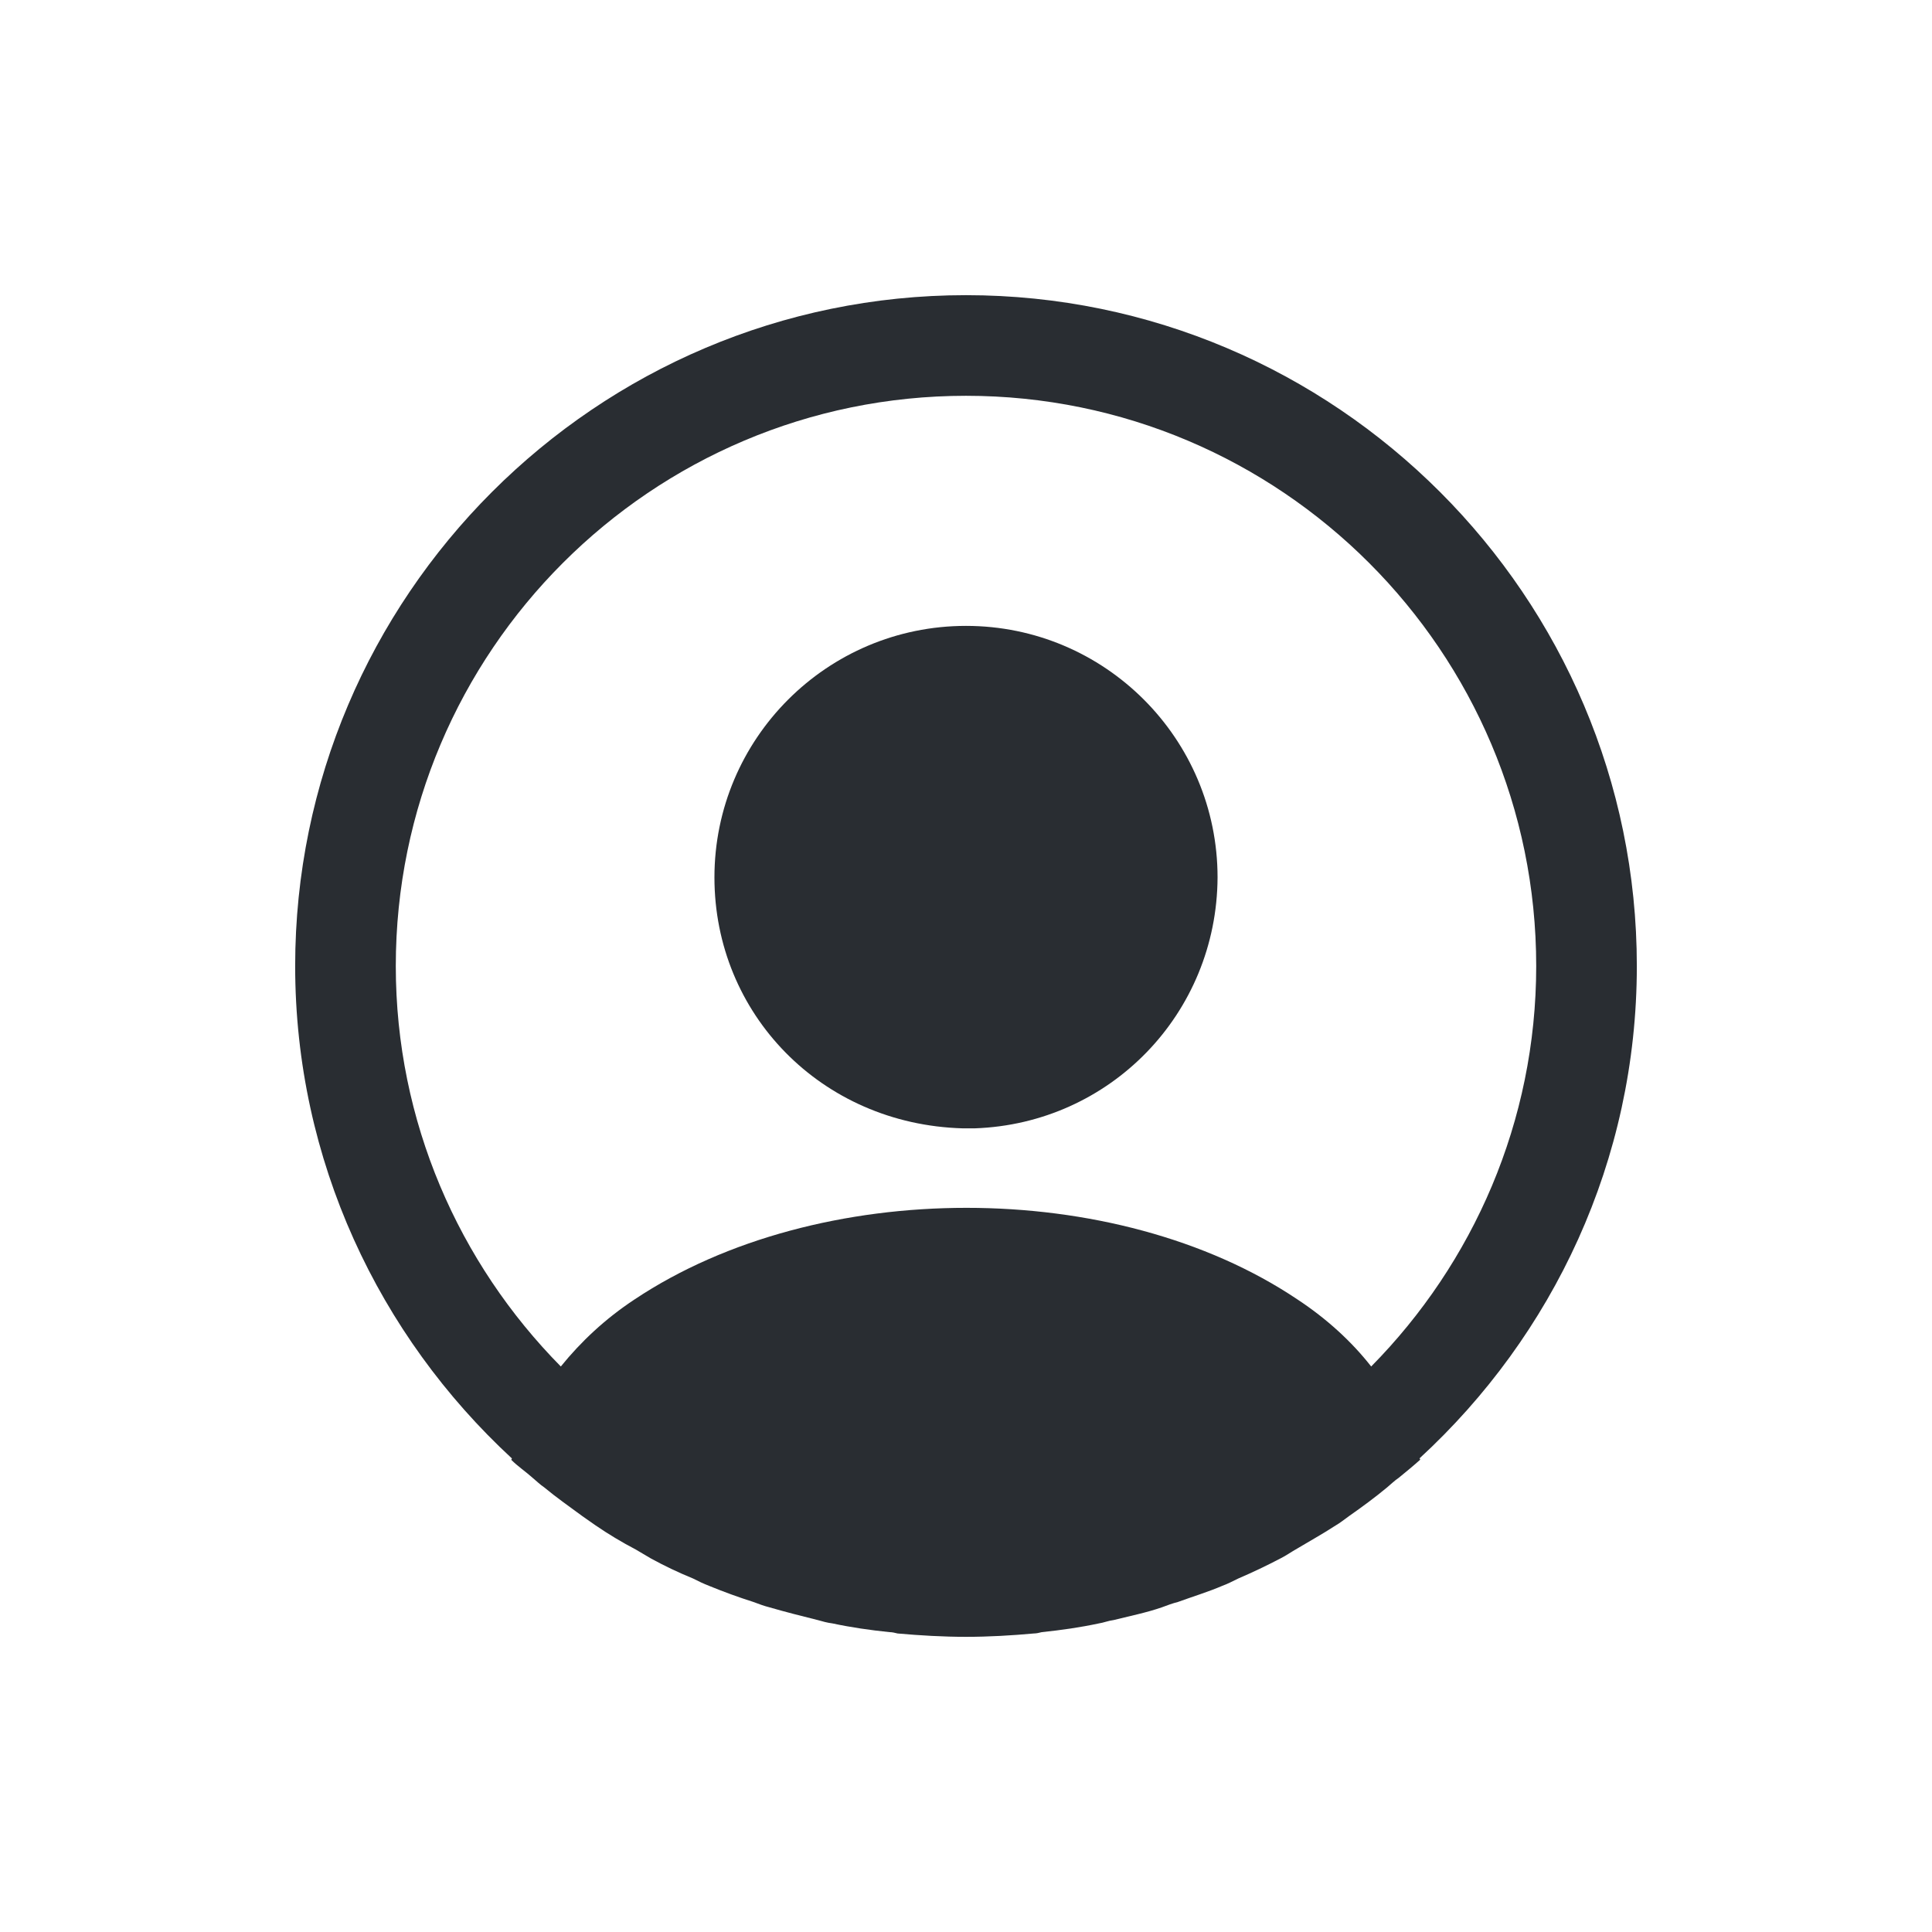
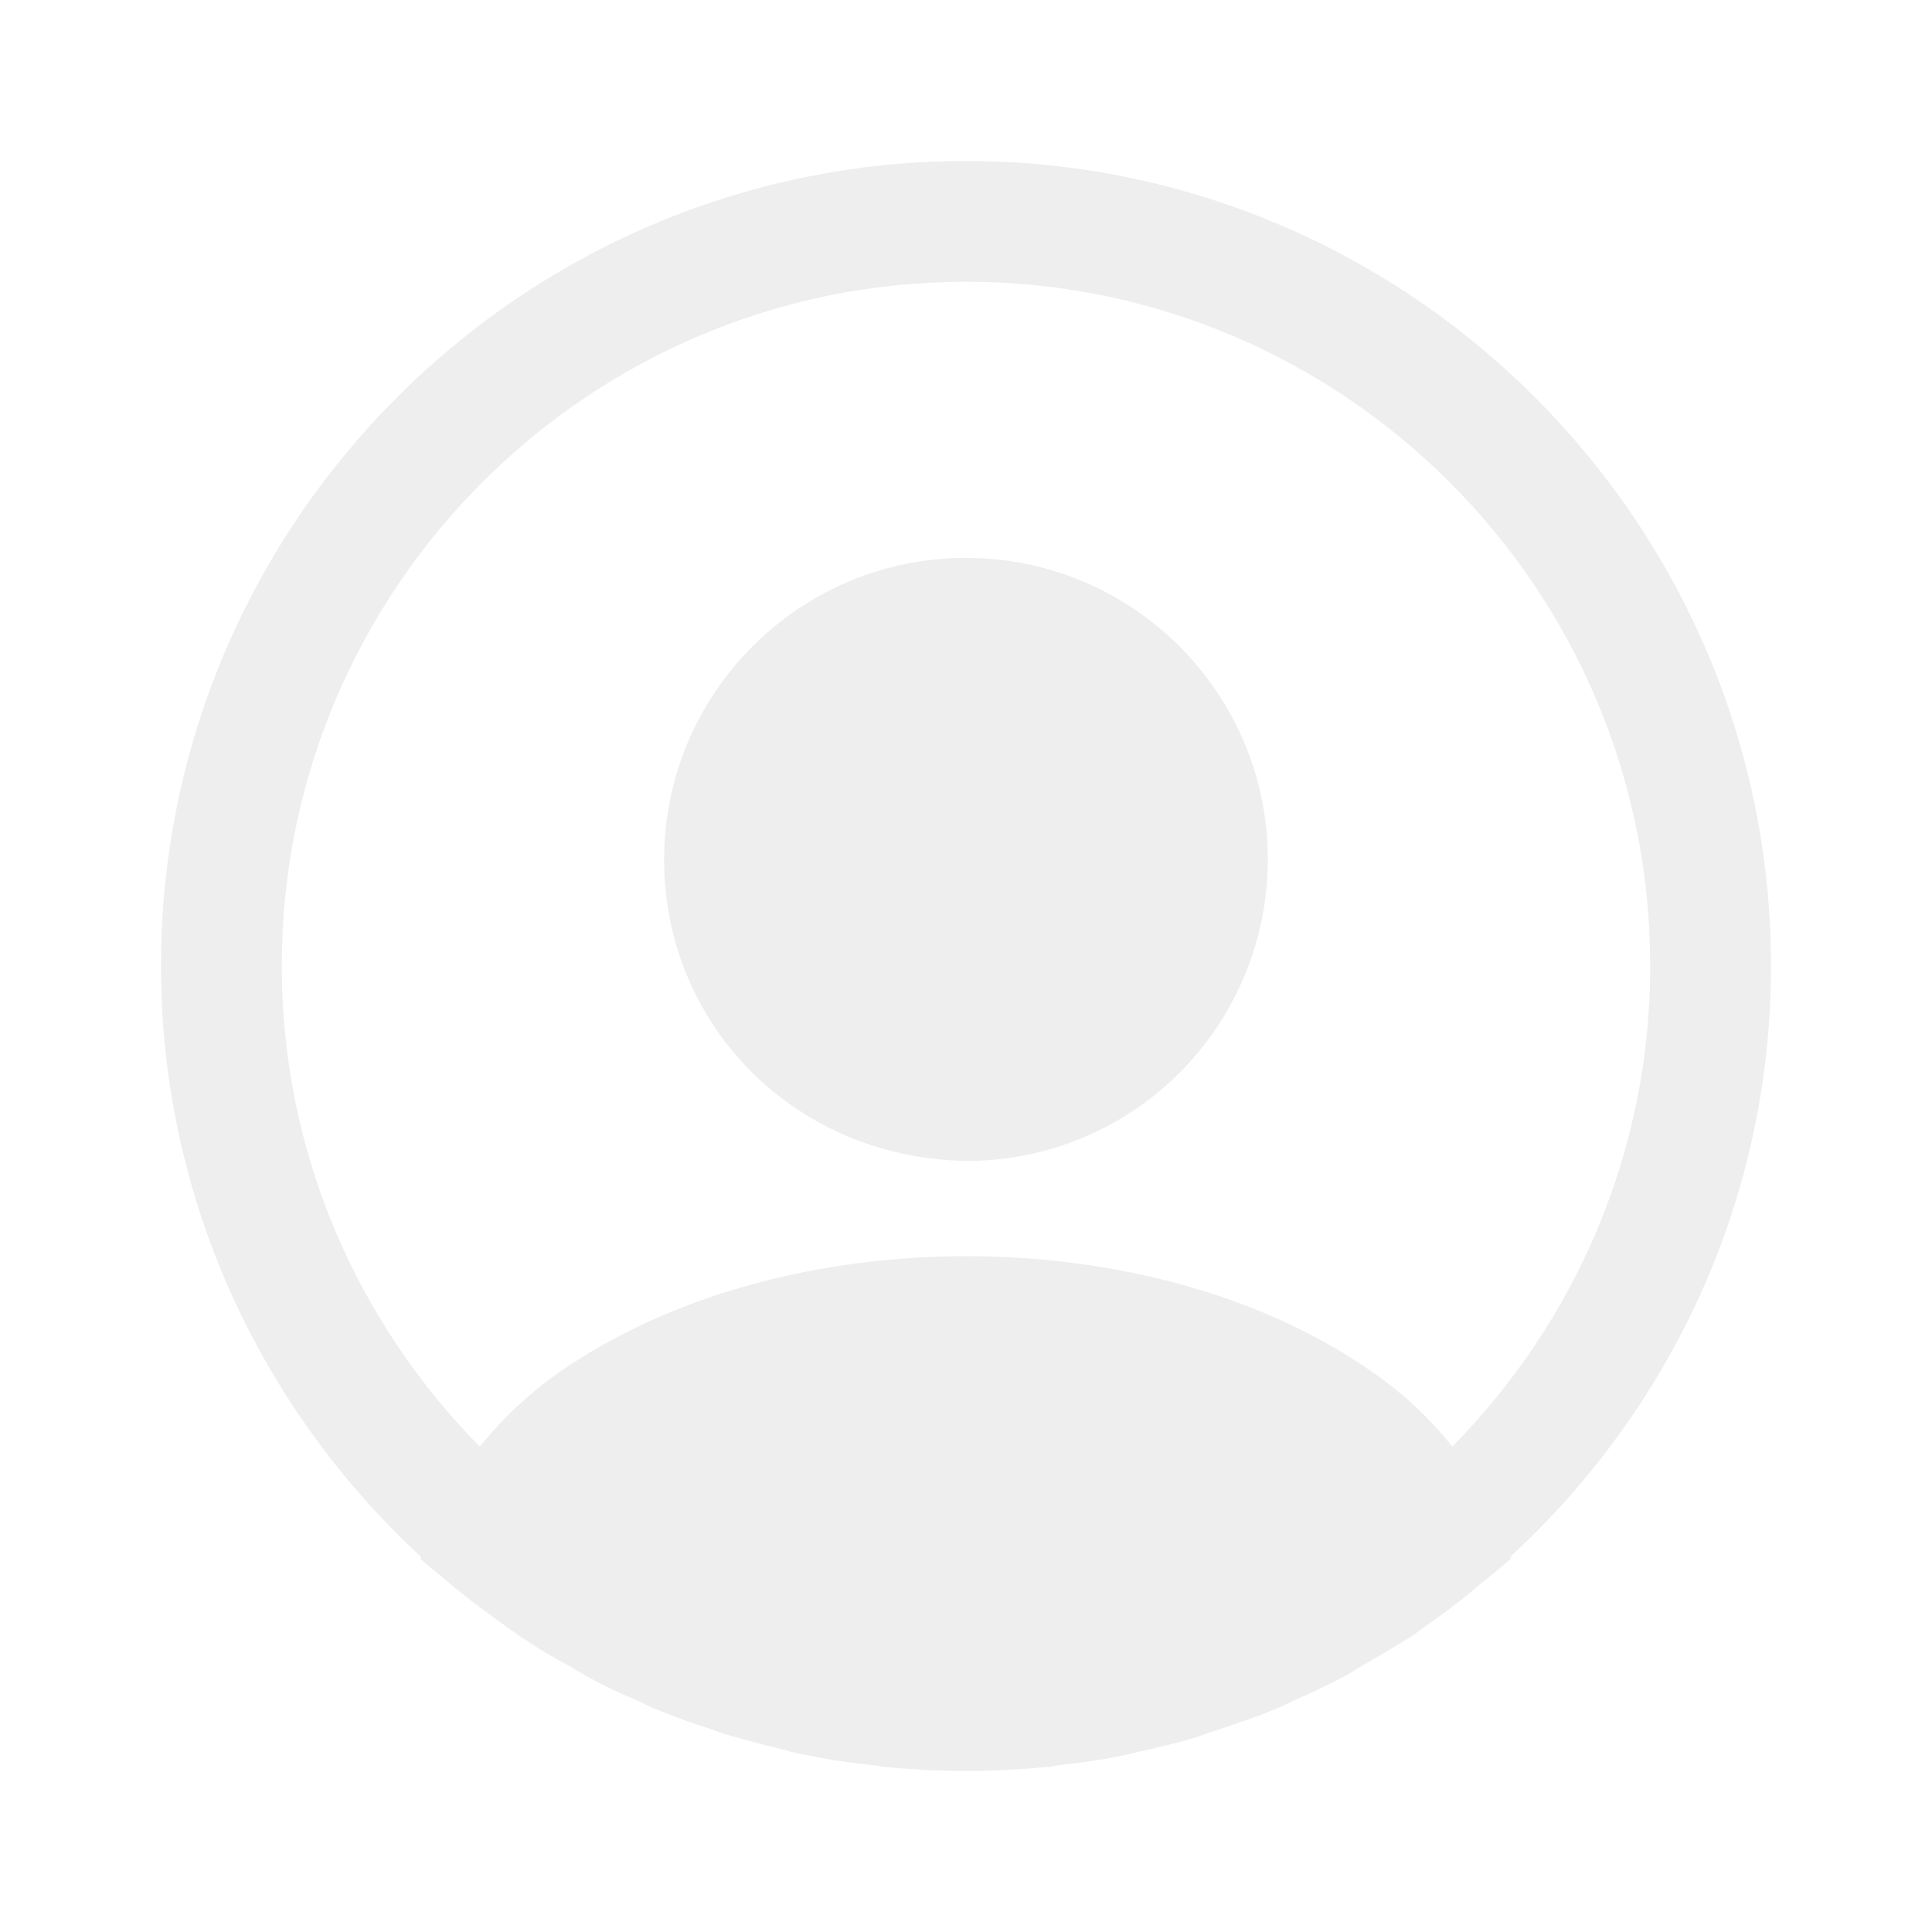
- <svg xmlns="http://www.w3.org/2000/svg" width="256px" height="256px" viewBox="-2.4 -2.4 28.80 28.80" fill="none" stroke="#000000" stroke-width="0">
-   <g id="SVGRepo_bgCarrier" stroke-width="0">
-     <rect x="-2.4" y="-2.4" width="28.80" height="28.80" rx="14.4" fill="" strokewidth="0" />
-   </g>
+ <svg xmlns="http://www.w3.org/2000/svg" width="800px" height="800px" viewBox="0 0 24 24" fill="none" stroke="">
+   <g id="SVGRepo_bgCarrier" stroke-width="0" />
  <g id="SVGRepo_tracerCarrier" stroke-linecap="round" stroke-linejoin="round" />
  <g id="SVGRepo_iconCarrier">
-     <path d="M22 12C22 6.49 17.51 2 12 2C6.49 2 2 6.49 2 12C2 14.9 3.25 17.51 5.23 19.34C5.23 19.35 5.23 19.35 5.22 19.36C5.32 19.46 5.44 19.54 5.54 19.63C5.6 19.68 5.65 19.73 5.71 19.77C5.89 19.92 6.09 20.06 6.28 20.2C6.35 20.25 6.41 20.29 6.48 20.34C6.67 20.47 6.87 20.59 7.08 20.7C7.15 20.74 7.23 20.79 7.3 20.83C7.5 20.94 7.71 21.04 7.93 21.13C8.01 21.17 8.09 21.21 8.17 21.24C8.39 21.33 8.61 21.41 8.83 21.48C8.91 21.51 8.99 21.54 9.07 21.56C9.31 21.63 9.55 21.69 9.79 21.75C9.86 21.77 9.93 21.79 10.01 21.8C10.29 21.86 10.57 21.9 10.86 21.93C10.9 21.93 10.94 21.94 10.98 21.95C11.32 21.98 11.66 22 12 22C12.34 22 12.68 21.98 13.01 21.95C13.05 21.95 13.09 21.94 13.13 21.93C13.42 21.9 13.7 21.86 13.98 21.8C14.05 21.79 14.12 21.76 14.2 21.75C14.44 21.69 14.69 21.64 14.92 21.56C15 21.53 15.08 21.5 15.16 21.48C15.38 21.4 15.61 21.33 15.82 21.24C15.9 21.21 15.98 21.17 16.06 21.13C16.27 21.04 16.48 20.94 16.69 20.83C16.77 20.79 16.84 20.74 16.91 20.7C17.11 20.58 17.31 20.47 17.51 20.34C17.58 20.3 17.64 20.25 17.71 20.2C17.91 20.06 18.1 19.92 18.28 19.77C18.34 19.72 18.39 19.67 18.45 19.63C18.56 19.54 18.67 19.45 18.77 19.36C18.77 19.35 18.77 19.35 18.76 19.34C20.75 17.51 22 14.9 22 12ZM16.94 16.97C14.23 15.15 9.79 15.15 7.06 16.97C6.62 17.26 6.26 17.6 5.96 17.97C4.44 16.43 3.5 14.32 3.5 12C3.5 7.31 7.31 3.5 12 3.5C16.69 3.5 20.5 7.31 20.5 12C20.5 14.32 19.56 16.43 18.04 17.97C17.75 17.6 17.38 17.26 16.94 16.97Z" fill="#292D32" />
-     <path d="M12 6.93C9.93 6.93 8.25 8.61 8.25 10.68C8.25 12.71 9.84 14.36 11.95 14.42C11.98 14.42 12.02 14.42 12.04 14.42C12.06 14.42 12.09 14.42 12.11 14.42C12.12 14.42 12.13 14.42 12.13 14.42C14.15 14.35 15.74 12.71 15.75 10.68C15.75 8.61 14.07 6.93 12 6.93Z" fill="#292D32" />
+     <path d="M22 12C22 6.49 17.51 2 12 2C6.49 2 2 6.49 2 12C2 14.9 3.25 17.51 5.23 19.34C5.23 19.35 5.23 19.35 5.22 19.36C5.32 19.46 5.44 19.54 5.54 19.63C5.6 19.68 5.65 19.73 5.71 19.77C5.89 19.92 6.09 20.06 6.28 20.2C6.35 20.25 6.41 20.29 6.48 20.34C6.67 20.47 6.87 20.59 7.08 20.7C7.15 20.74 7.23 20.79 7.3 20.83C7.5 20.94 7.71 21.04 7.93 21.13C8.01 21.17 8.09 21.21 8.17 21.24C8.39 21.33 8.61 21.41 8.83 21.48C8.91 21.51 8.99 21.54 9.07 21.56C9.31 21.63 9.55 21.69 9.79 21.75C9.86 21.77 9.93 21.79 10.01 21.8C10.29 21.86 10.57 21.9 10.86 21.93C10.9 21.93 10.94 21.94 10.98 21.95C11.32 21.98 11.66 22 12 22C12.34 22 12.68 21.98 13.01 21.95C13.05 21.95 13.09 21.94 13.13 21.93C13.42 21.9 13.7 21.86 13.98 21.8C14.05 21.79 14.12 21.76 14.2 21.75C14.44 21.69 14.69 21.64 14.92 21.56C15 21.53 15.08 21.5 15.16 21.48C15.38 21.4 15.61 21.33 15.82 21.24C15.9 21.21 15.98 21.17 16.06 21.13C16.27 21.04 16.48 20.94 16.69 20.83C16.77 20.79 16.84 20.74 16.91 20.7C17.11 20.58 17.31 20.47 17.51 20.34C17.58 20.3 17.64 20.25 17.71 20.2C17.91 20.06 18.1 19.92 18.28 19.77C18.34 19.72 18.39 19.67 18.45 19.63C18.56 19.54 18.67 19.45 18.77 19.36C18.77 19.35 18.77 19.35 18.76 19.34C20.75 17.51 22 14.9 22 12ZM16.94 16.97C14.23 15.15 9.79 15.15 7.06 16.97C6.62 17.26 6.26 17.6 5.96 17.97C4.44 16.43 3.5 14.32 3.5 12C3.5 7.31 7.31 3.5 12 3.5C16.69 3.5 20.5 7.31 20.5 12C20.5 14.32 19.56 16.43 18.04 17.97C17.75 17.6 17.38 17.26 16.94 16.97Z" fill="#eee" />
+     <path d="M12 6.93C9.93 6.93 8.25 8.61 8.25 10.68C8.25 12.71 9.84 14.36 11.95 14.42C11.98 14.42 12.02 14.42 12.04 14.42C12.06 14.42 12.09 14.42 12.11 14.42C12.12 14.42 12.13 14.42 12.13 14.42C14.15 14.35 15.74 12.71 15.75 10.68C15.75 8.61 14.07 6.93 12 6.93Z" fill="#eee" />
  </g>
</svg>
